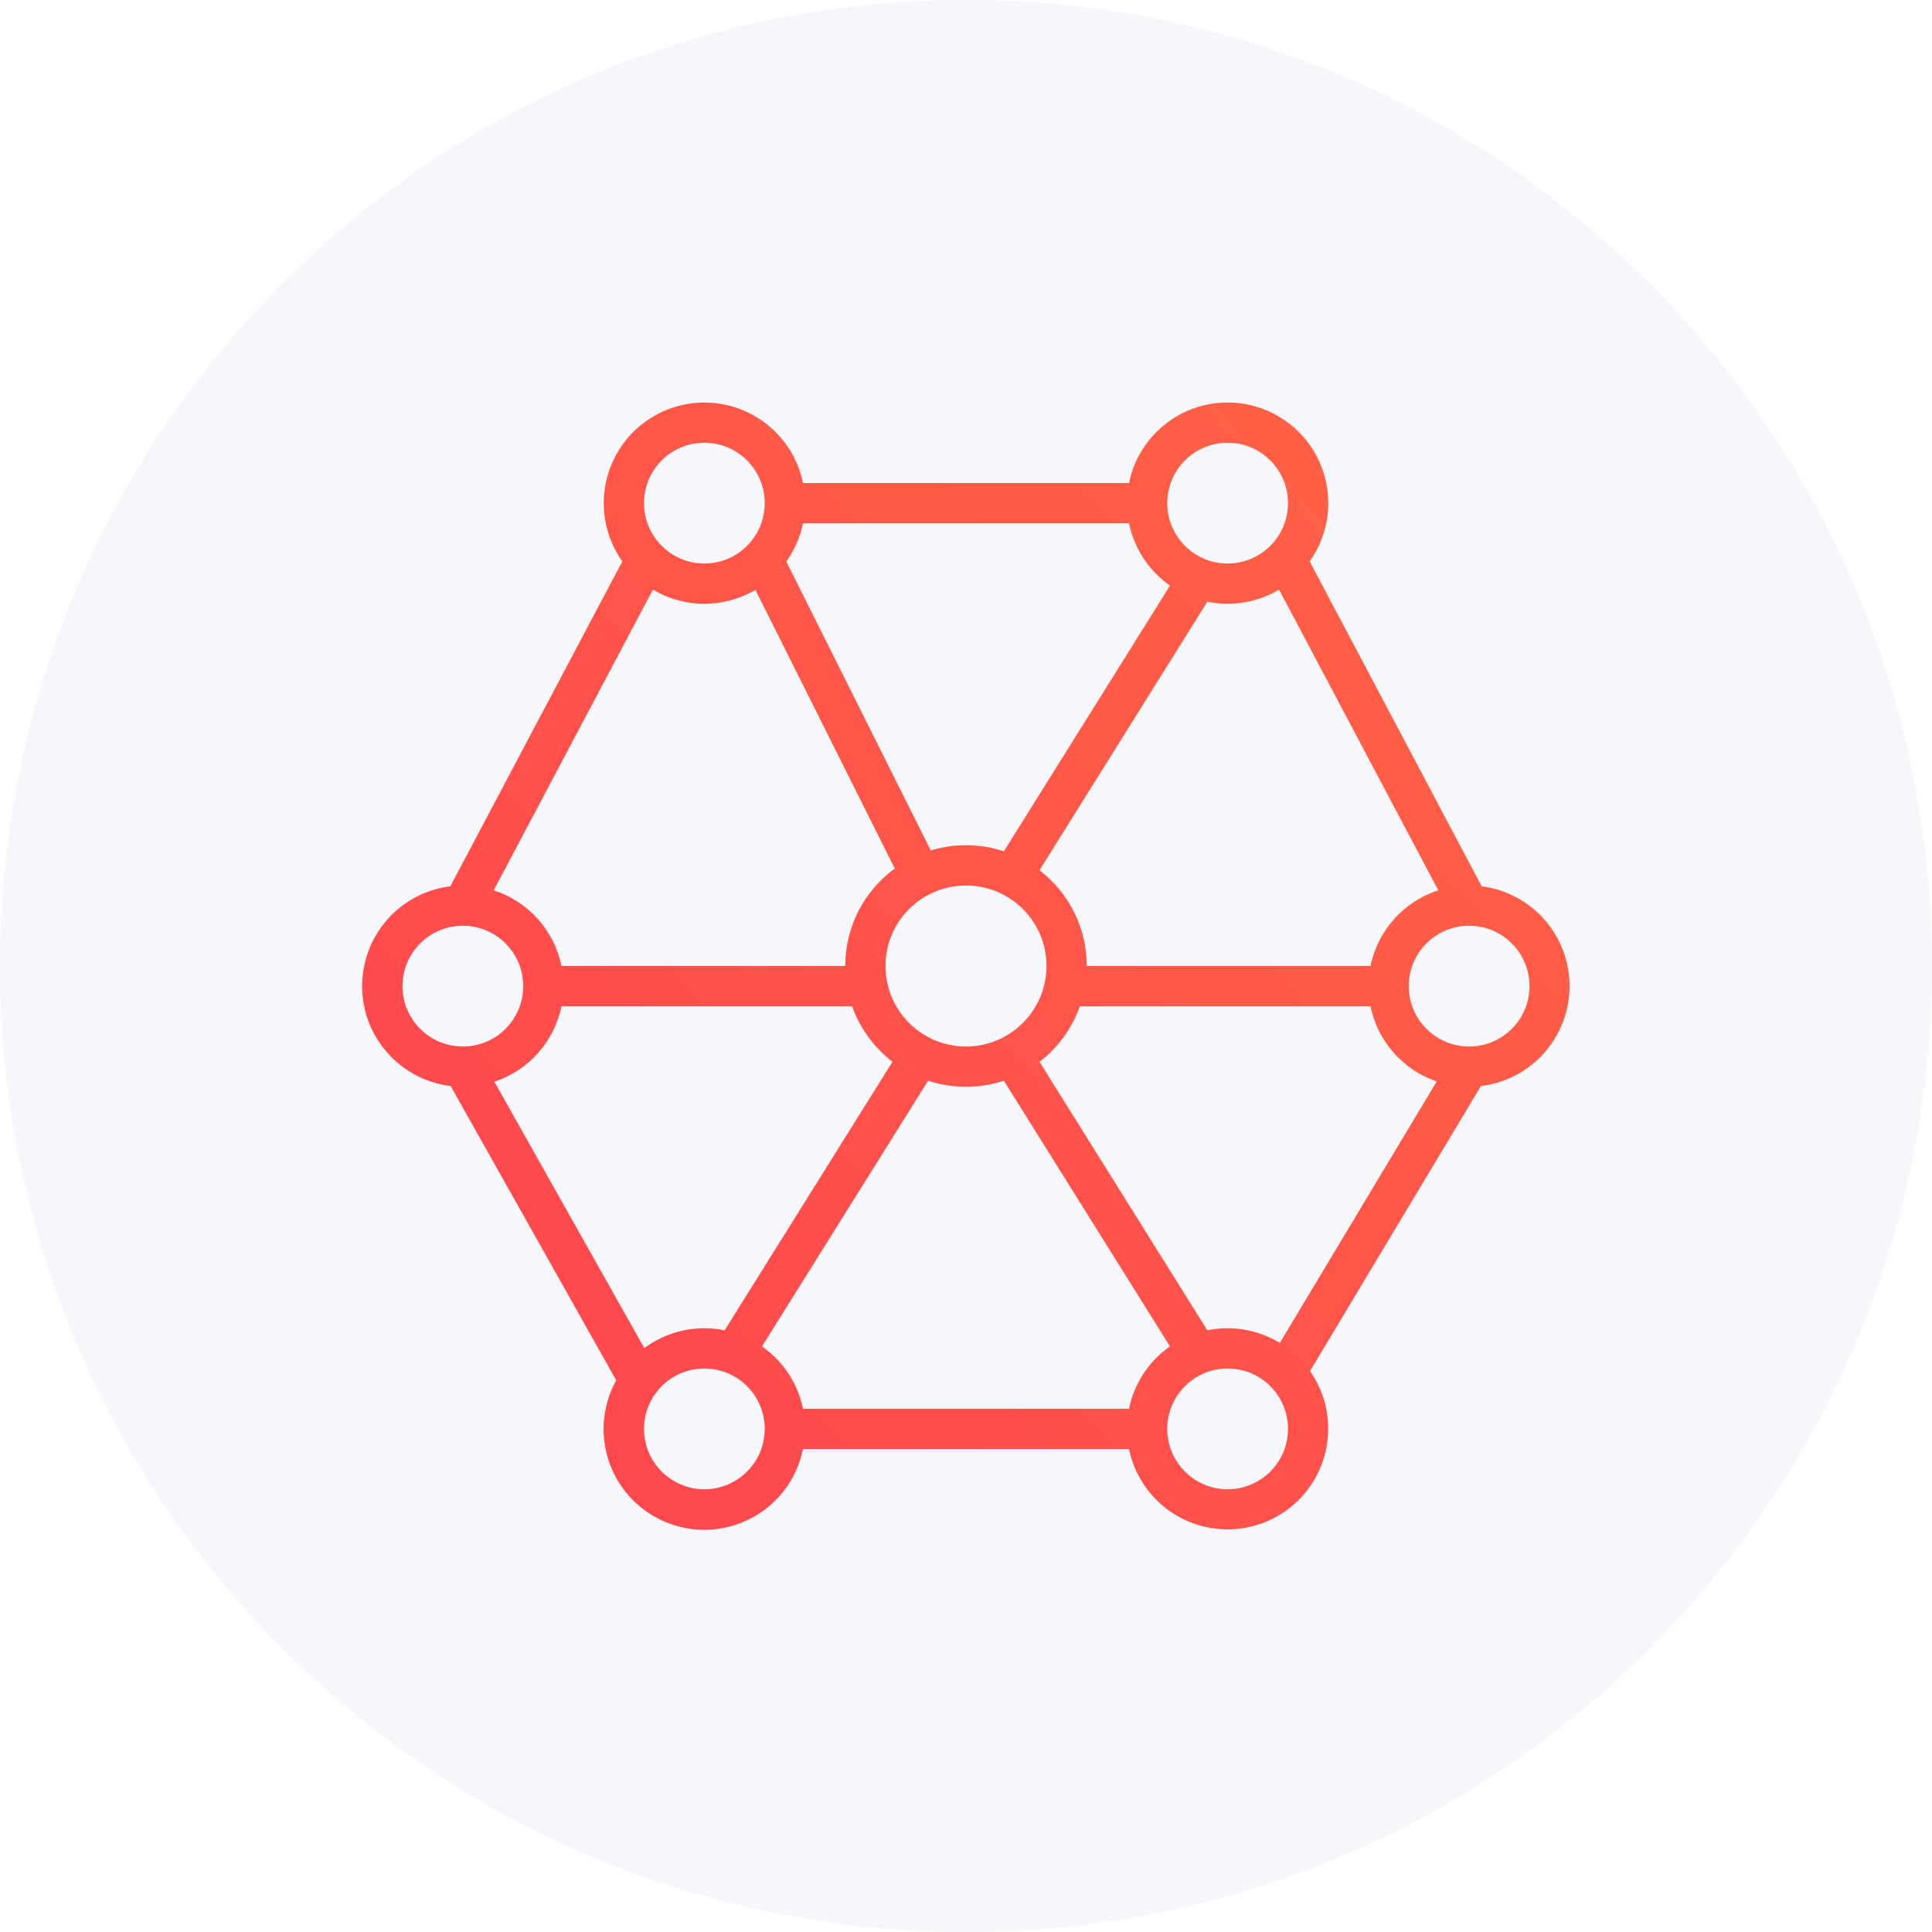
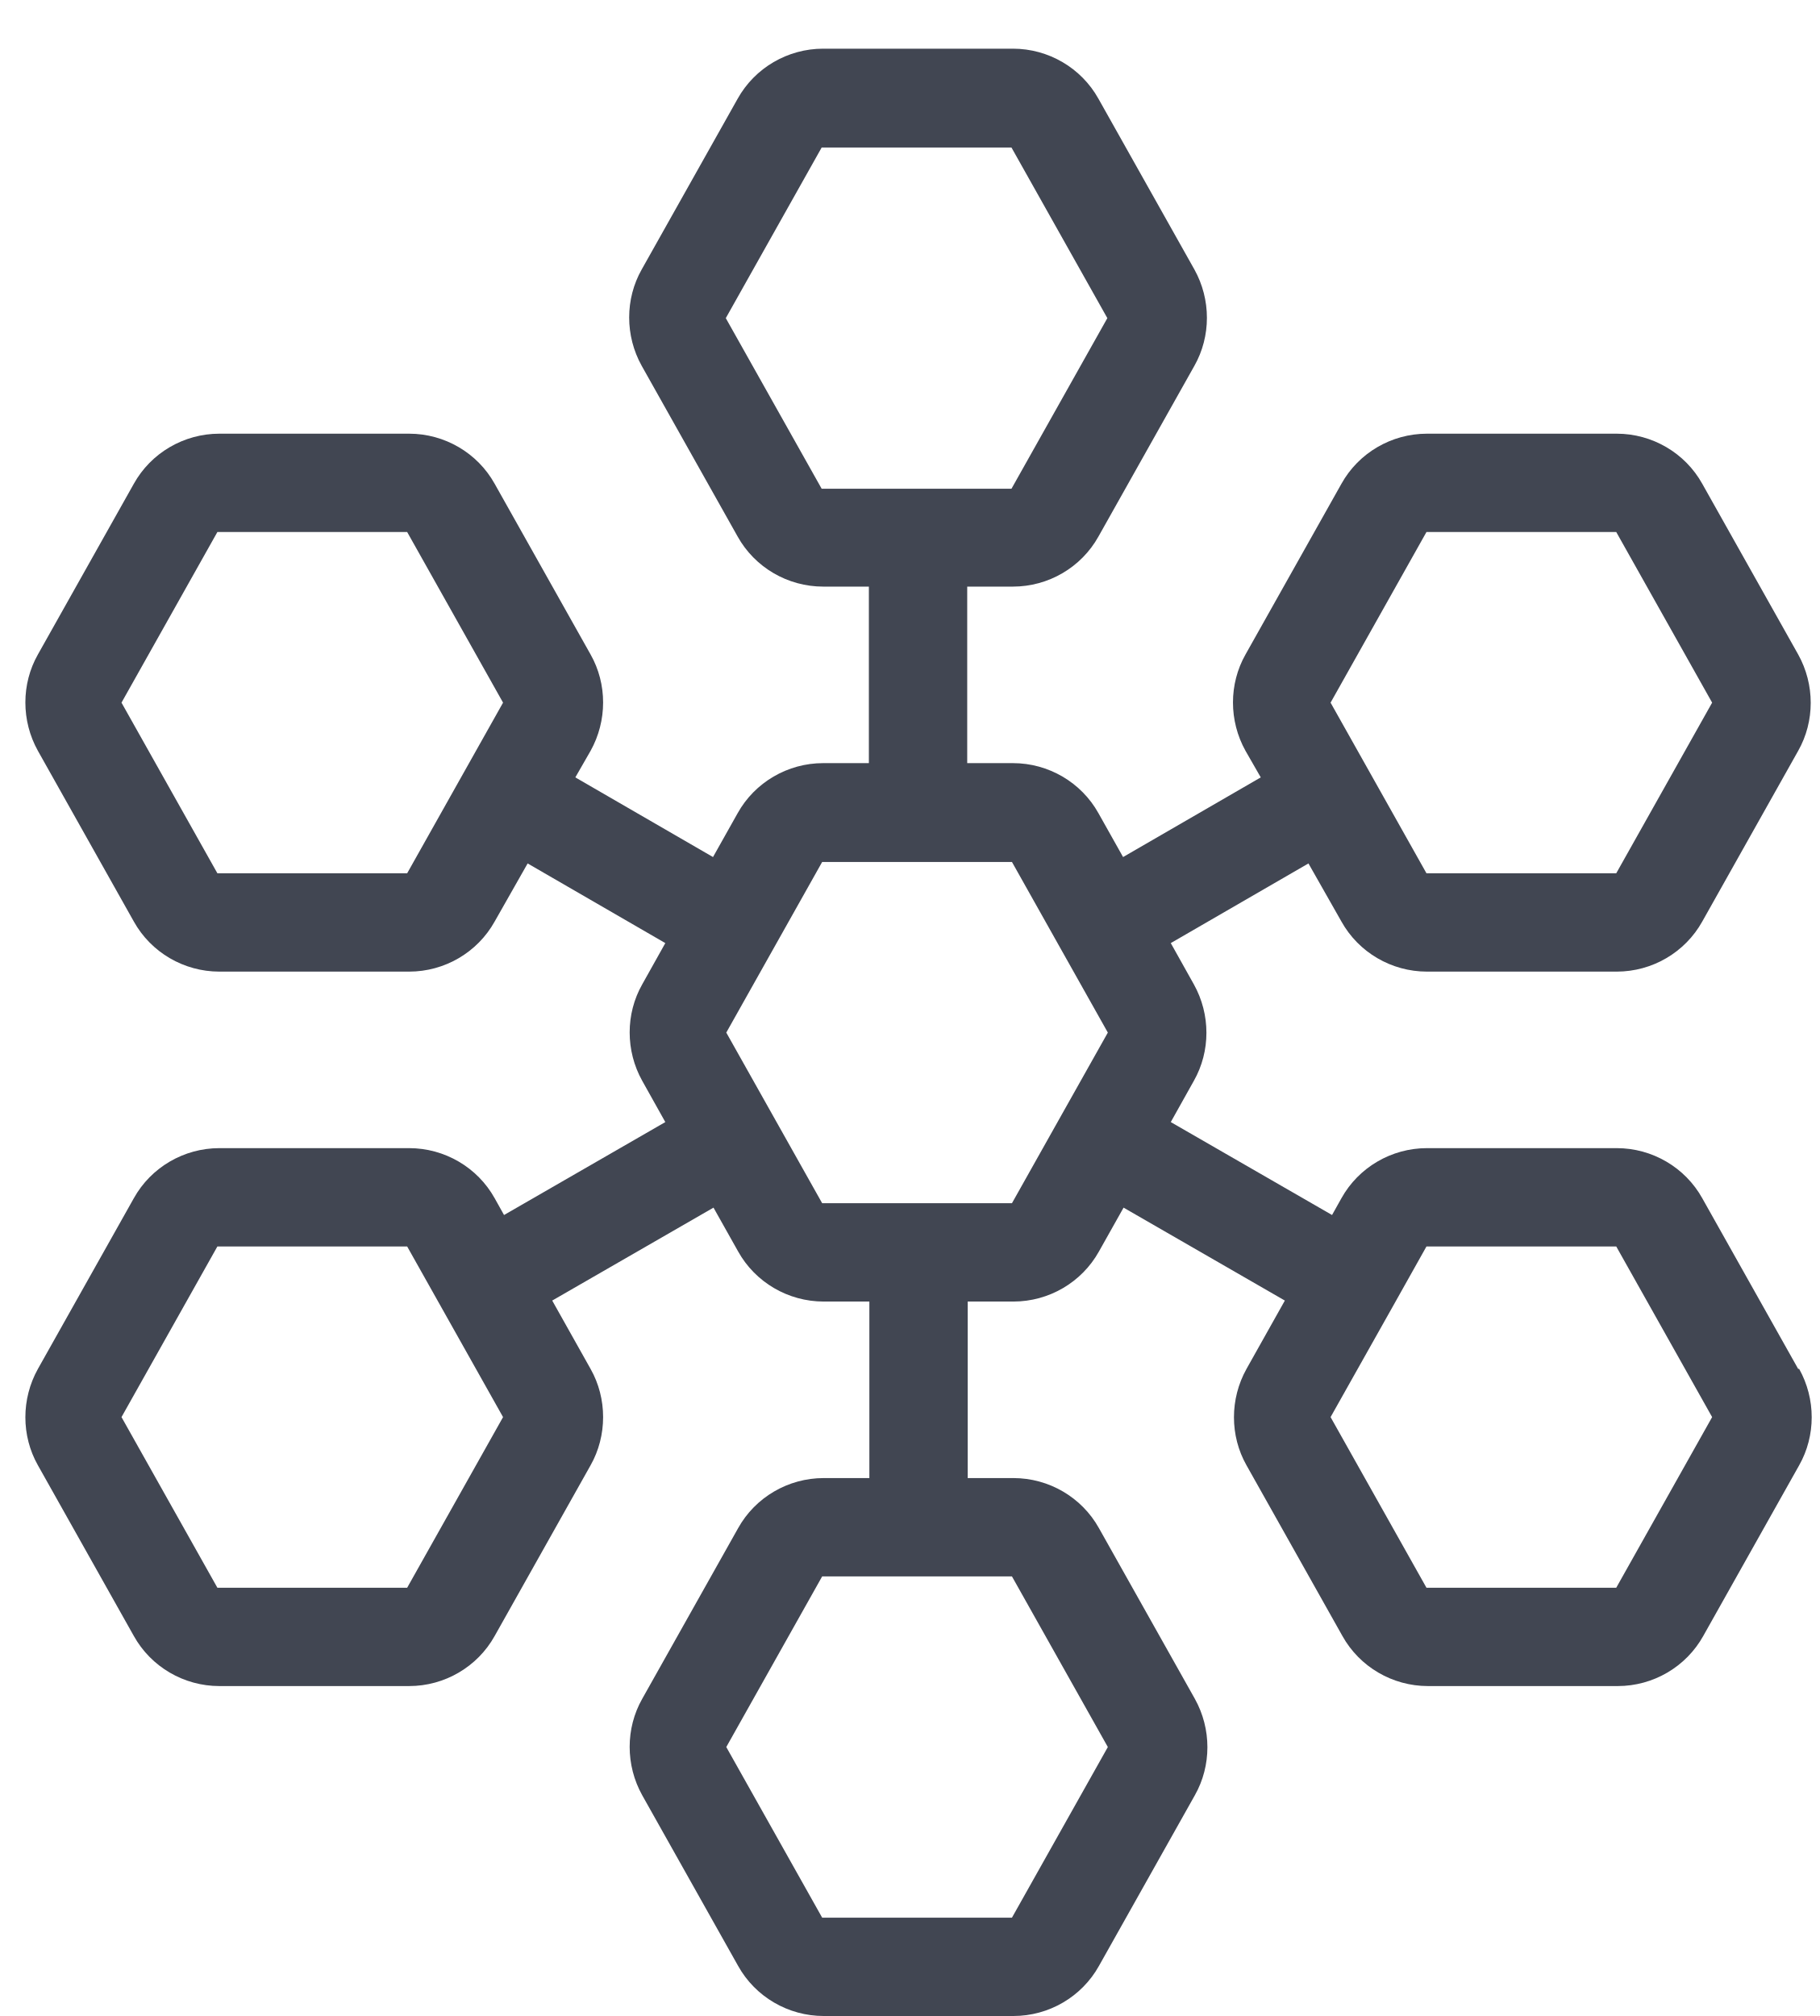
- <svg xmlns="http://www.w3.org/2000/svg" width="72" height="72">
-   <defs>
-     <linearGradient id="a" x1="0%" x2="100%" y1="93.556%" y2="6.444%">
-       <stop offset="0%" stop-color="#FF444F" />
-       <stop offset="100%" stop-color="#FF6444" />
-     </linearGradient>
-   </defs>
-   <g fill="none" fill-rule="evenodd">
-     <circle cx="36" cy="36" r="36" fill="#F5F7FA" />
-     <path d="M33.75 3a3.75 3.75 0 0 1 3.058 5.922l6.409 12.107a3.751 3.751 0 0 1-.027 7.445l-6.37 10.62A3.75 3.75 0 1 1 30.075 42h-12.15a3.752 3.752 0 1 1-6.96-2.56l-6.17-10.967a3.75 3.75 0 0 1-.012-7.444l6.41-12.107A3.75 3.75 0 1 1 17.925 6h12.15c.347-1.711 1.86-3 3.675-3zm0 36a2.25 2.25 0 1 0 0 4.5 2.25 2.25 0 0 0 0-4.5zm-19.5 0a2.25 2.25 0 1 0 0 4.5 2.25 2.25 0 0 0 0-4.5zM24 28.5c-.493 0-.968-.08-1.412-.226l-6.19 9.902a3.752 3.752 0 0 1 1.527 2.324h12.15a3.752 3.752 0 0 1 1.527-2.324l-6.19-9.902A4.486 4.486 0 0 1 24 28.5zm-4.244-2.999H8.925a3.758 3.758 0 0 1-2.5 2.811l5.587 9.929a3.732 3.732 0 0 1 2.238-.741c.259 0 .511.026.756.076L21.26 27.57a4.518 4.518 0 0 1-1.504-2.069zm19.32 0H28.243a4.51 4.51 0 0 1-1.504 2.069l6.254 10.006a3.772 3.772 0 0 1 2.704.469l5.846-9.743a3.757 3.757 0 0 1-2.469-2.801zM24 21a3 3 0 1 0 0 6 3 3 0 0 0 0-6zm18.75 1.5a2.25 2.25 0 1 0 0 4.5 2.25 2.25 0 0 0 0-4.5zm-37.5 0a2.25 2.25 0 1 0 0 4.5 2.25 2.25 0 0 0 0-4.5zm28.5-12c-.259 0-.511-.026-.756-.076L26.74 20.43A4.494 4.494 0 0 1 28.5 24h10.575a3.754 3.754 0 0 1 2.526-2.82L35.667 9.973a3.734 3.734 0 0 1-1.917.526zm-21.417-.526L6.399 21.179A3.757 3.757 0 0 1 8.925 24H19.5c0-1.492.727-2.815 1.845-3.634L16.153 9.982a3.724 3.724 0 0 1-1.903.518c-.7 0-1.356-.192-1.917-.526zM30.075 7.5h-12.15a3.73 3.73 0 0 1-.622 1.427l5.383 10.767a4.515 4.515 0 0 1 2.726.031l6.19-9.902A3.754 3.754 0 0 1 30.075 7.5zm3.675-3a2.25 2.25 0 1 0 0 4.5 2.25 2.25 0 0 0 0-4.5zm-19.5 0a2.25 2.25 0 1 0 0 4.5 2.25 2.25 0 0 0 0-4.5z" fill="url(#a)" transform="translate(12 12)" />
-   </g>
+ <svg xmlns="http://www.w3.org/2000/svg" width="37" height="41" viewBox="0 0 37 41" fill="none">
+   <path d="M36.571 27.84L34.621 24.37C34.271 23.74 33.601 23.35 32.881 23.35H29.021C28.301 23.35 27.631 23.74 27.281 24.37L27.091 24.71L23.811 22.82L24.281 21.98C24.621 21.38 24.621 20.63 24.281 20.02L23.811 19.18L26.611 17.56L27.281 18.74C27.631 19.37 28.301 19.76 29.021 19.76H32.881C33.601 19.76 34.271 19.37 34.621 18.74L36.571 15.27C36.911 14.67 36.911 13.92 36.571 13.31L34.621 9.84C34.271 9.21 33.601 8.82 32.881 8.82H29.021C28.301 8.82 27.631 9.21 27.281 9.84L25.331 13.31C24.991 13.91 24.991 14.66 25.331 15.27L25.641 15.81L22.841 17.43L22.341 16.54C21.991 15.91 21.321 15.52 20.601 15.52H19.671V11.93H20.601C21.321 11.93 21.991 11.54 22.341 10.91L24.291 7.44C24.631 6.84 24.631 6.09 24.291 5.48L22.341 2.01C21.991 1.38 21.321 0.99 20.601 0.99H16.741C16.021 0.99 15.351 1.38 15.001 2.01L13.051 5.48C12.711 6.08 12.711 6.83 13.051 7.44L15.001 10.91C15.351 11.54 16.021 11.93 16.741 11.93H17.671V15.52H16.741C16.021 15.52 15.351 15.91 15.001 16.54L14.501 17.43L11.701 15.81L12.011 15.27C12.351 14.66 12.351 13.91 12.011 13.31L10.061 9.84C9.711 9.21 9.041 8.82 8.321 8.82H4.461C3.741 8.82 3.071 9.21 2.721 9.84L0.771 13.31C0.431 13.91 0.431 14.66 0.771 15.27L2.721 18.74C3.071 19.37 3.741 19.76 4.461 19.76H8.321C9.041 19.76 9.711 19.37 10.061 18.74L10.731 17.56L13.531 19.18L13.061 20.02C12.721 20.62 12.721 21.37 13.061 21.98L13.531 22.82L10.251 24.71L10.061 24.37C9.711 23.74 9.041 23.35 8.321 23.35H4.461C3.741 23.35 3.071 23.74 2.721 24.37L0.771 27.84C0.431 28.45 0.431 29.2 0.771 29.8L2.721 33.27C3.071 33.9 3.741 34.29 4.461 34.29H8.321C9.041 34.29 9.711 33.9 10.061 33.27L12.011 29.8C12.351 29.2 12.351 28.44 12.011 27.84L11.231 26.45L14.511 24.56L15.011 25.45C15.361 26.08 16.031 26.47 16.751 26.47H17.681V30.06H16.751C16.031 30.06 15.361 30.45 15.011 31.08L13.061 34.55C12.721 35.15 12.721 35.9 13.061 36.51L15.011 39.98C15.361 40.61 16.031 41 16.751 41H20.611C21.331 41 22.001 40.61 22.351 39.98L24.301 36.51C24.641 35.91 24.641 35.16 24.301 34.55L22.351 31.08C22.001 30.45 21.331 30.06 20.611 30.06H19.681V26.47H20.611C21.331 26.47 22.001 26.08 22.351 25.45L22.851 24.56L26.131 26.45L25.351 27.84C25.011 28.45 25.011 29.2 25.351 29.8L27.301 33.27C27.651 33.9 28.321 34.29 29.041 34.29H32.901C33.621 34.29 34.291 33.9 34.641 33.27L36.591 29.8C36.931 29.2 36.931 28.45 36.591 27.84H36.571ZM29.011 10.82H32.871L34.821 14.29L32.871 17.76H29.011L27.061 14.29L29.011 10.82ZM14.761 6.47L16.711 3H20.571L22.521 6.47L20.571 9.94H16.711L14.761 6.47ZM4.421 17.76L2.471 14.29L4.421 10.82H8.281L10.231 14.29L8.281 17.76H4.421ZM8.281 32.29H4.421L2.471 28.82L4.421 25.35H8.281L10.231 28.82L8.281 32.29ZM22.531 35.53L20.581 39H16.721L14.771 35.53L16.721 32.06H20.581L22.531 35.53ZM16.721 24.47L14.771 21L16.721 17.53H20.581L21.581 19.31L22.531 21L21.581 22.69L20.581 24.47H16.721ZM32.871 32.29H29.011L27.061 28.82L28.321 26.58L29.011 25.35H32.871L34.821 28.82L32.871 32.29Z" fill="#414652" />
</svg>
